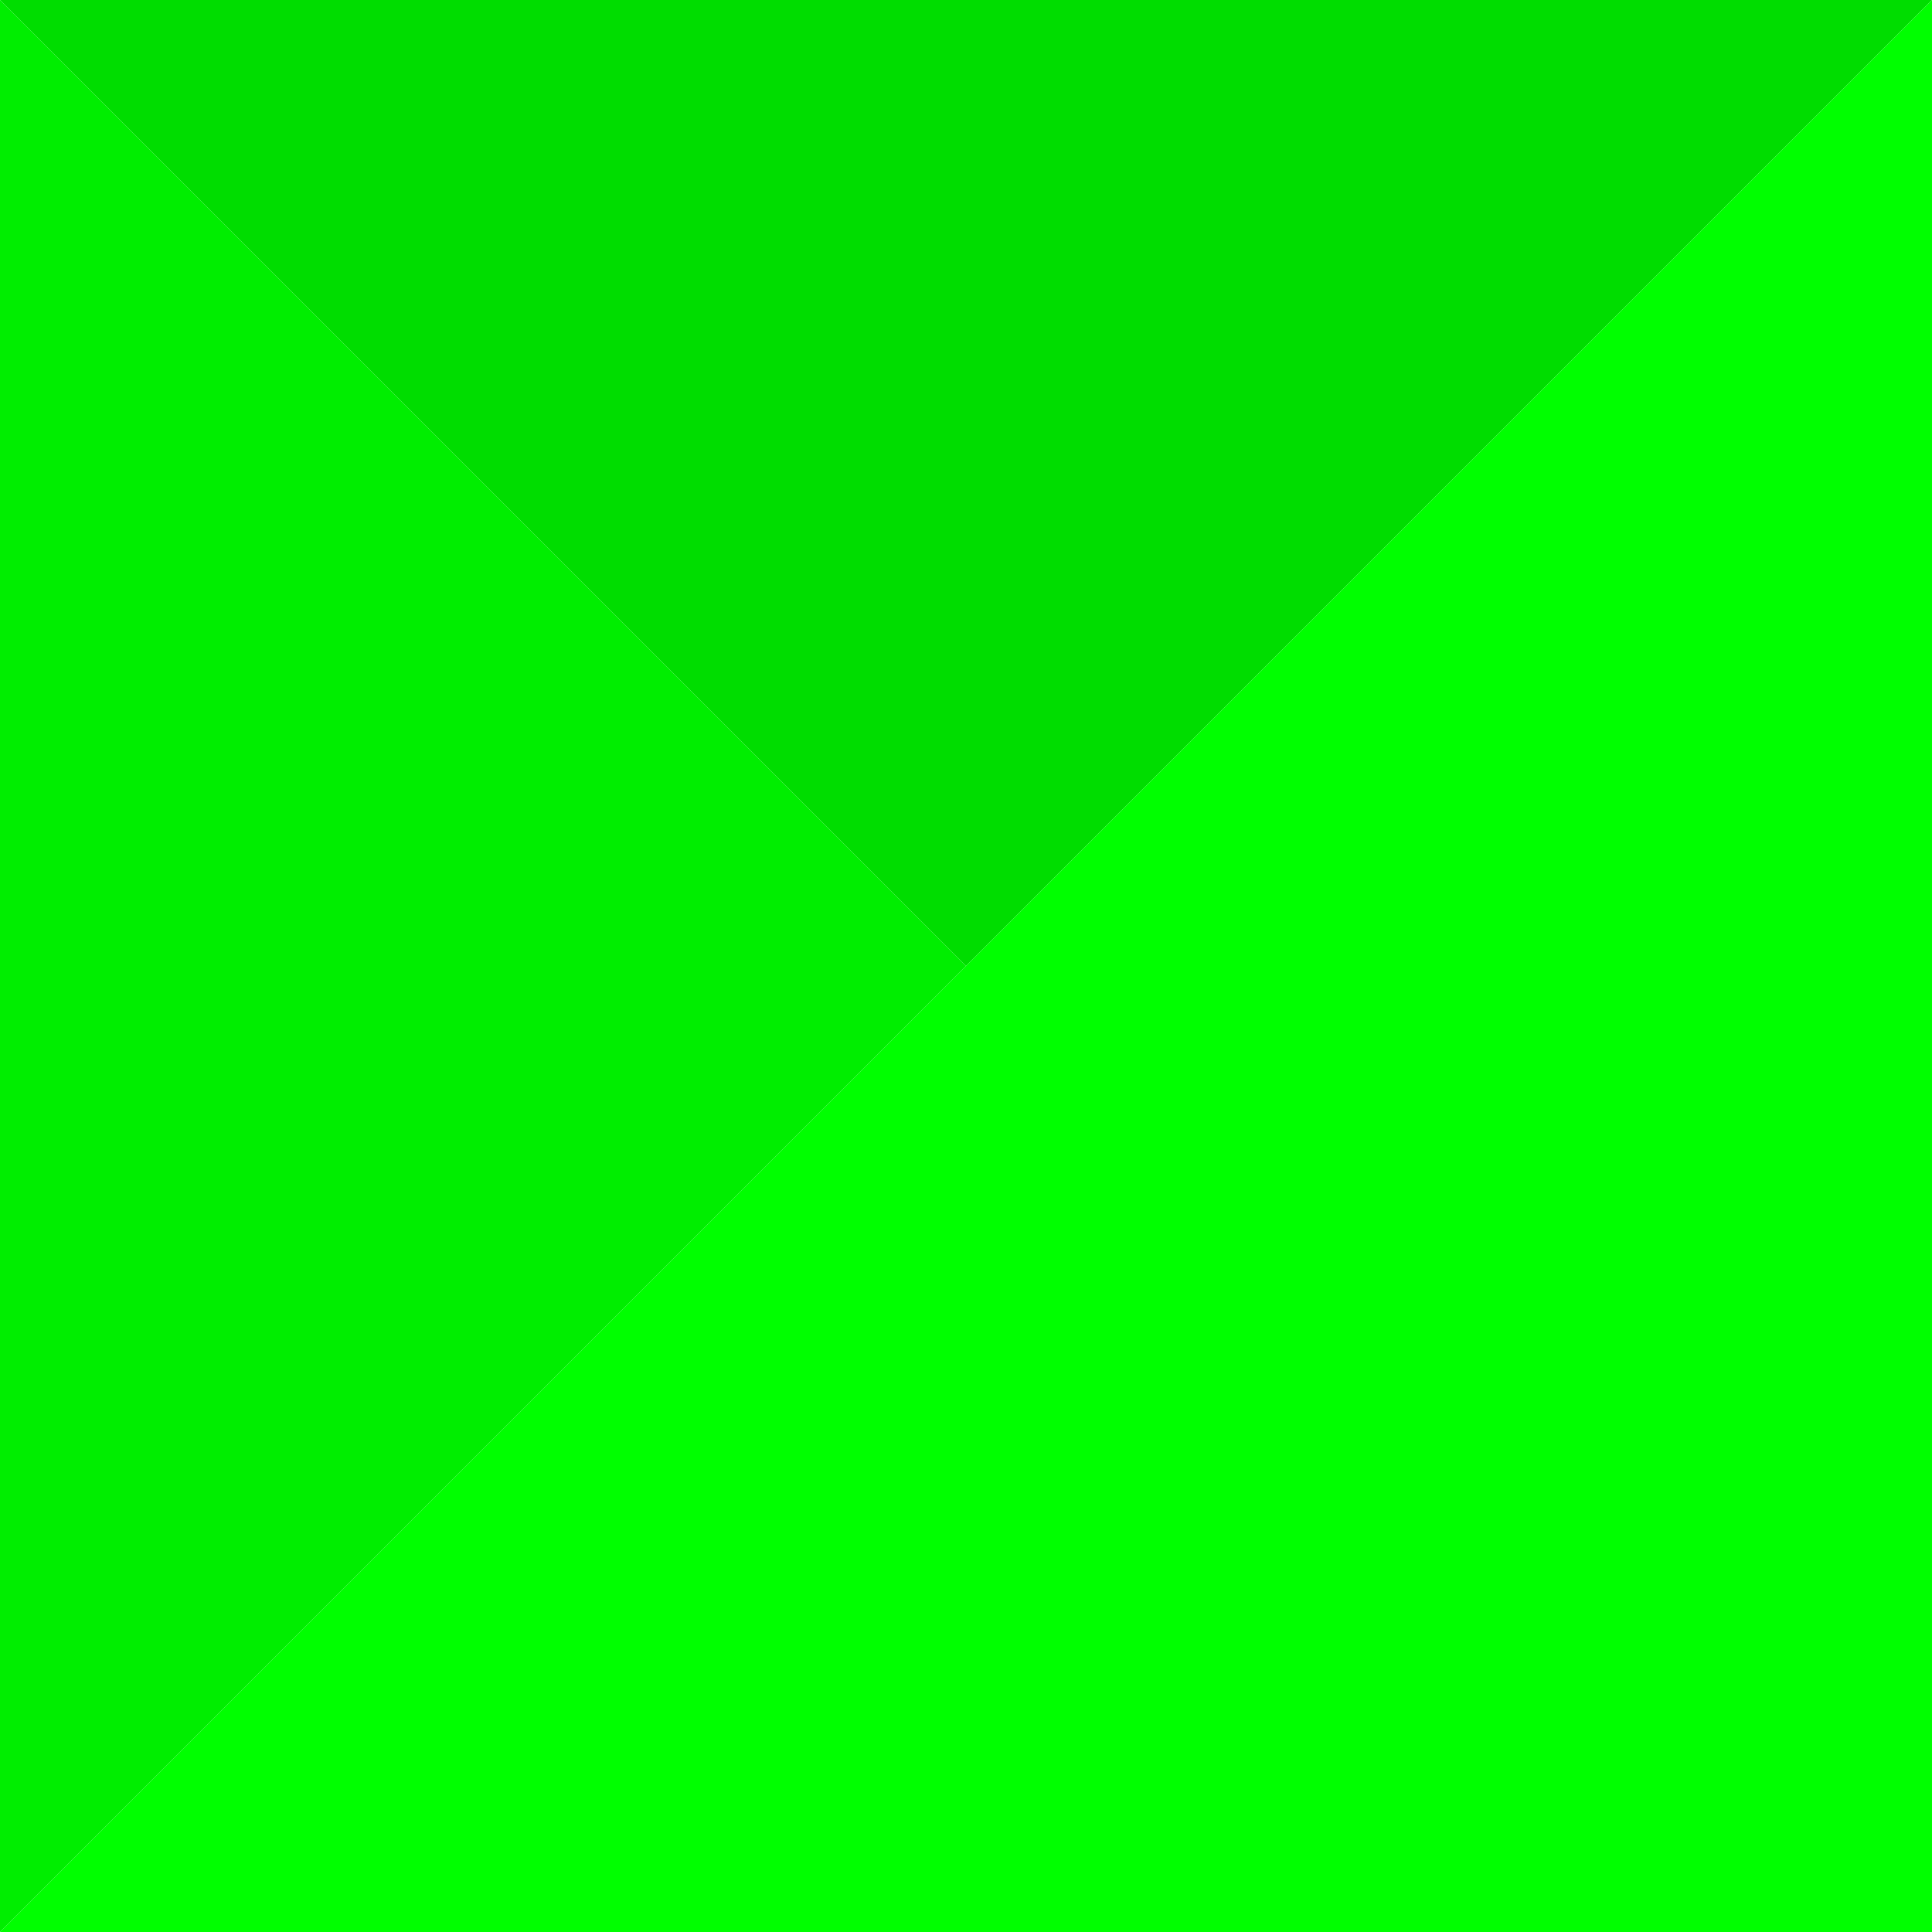
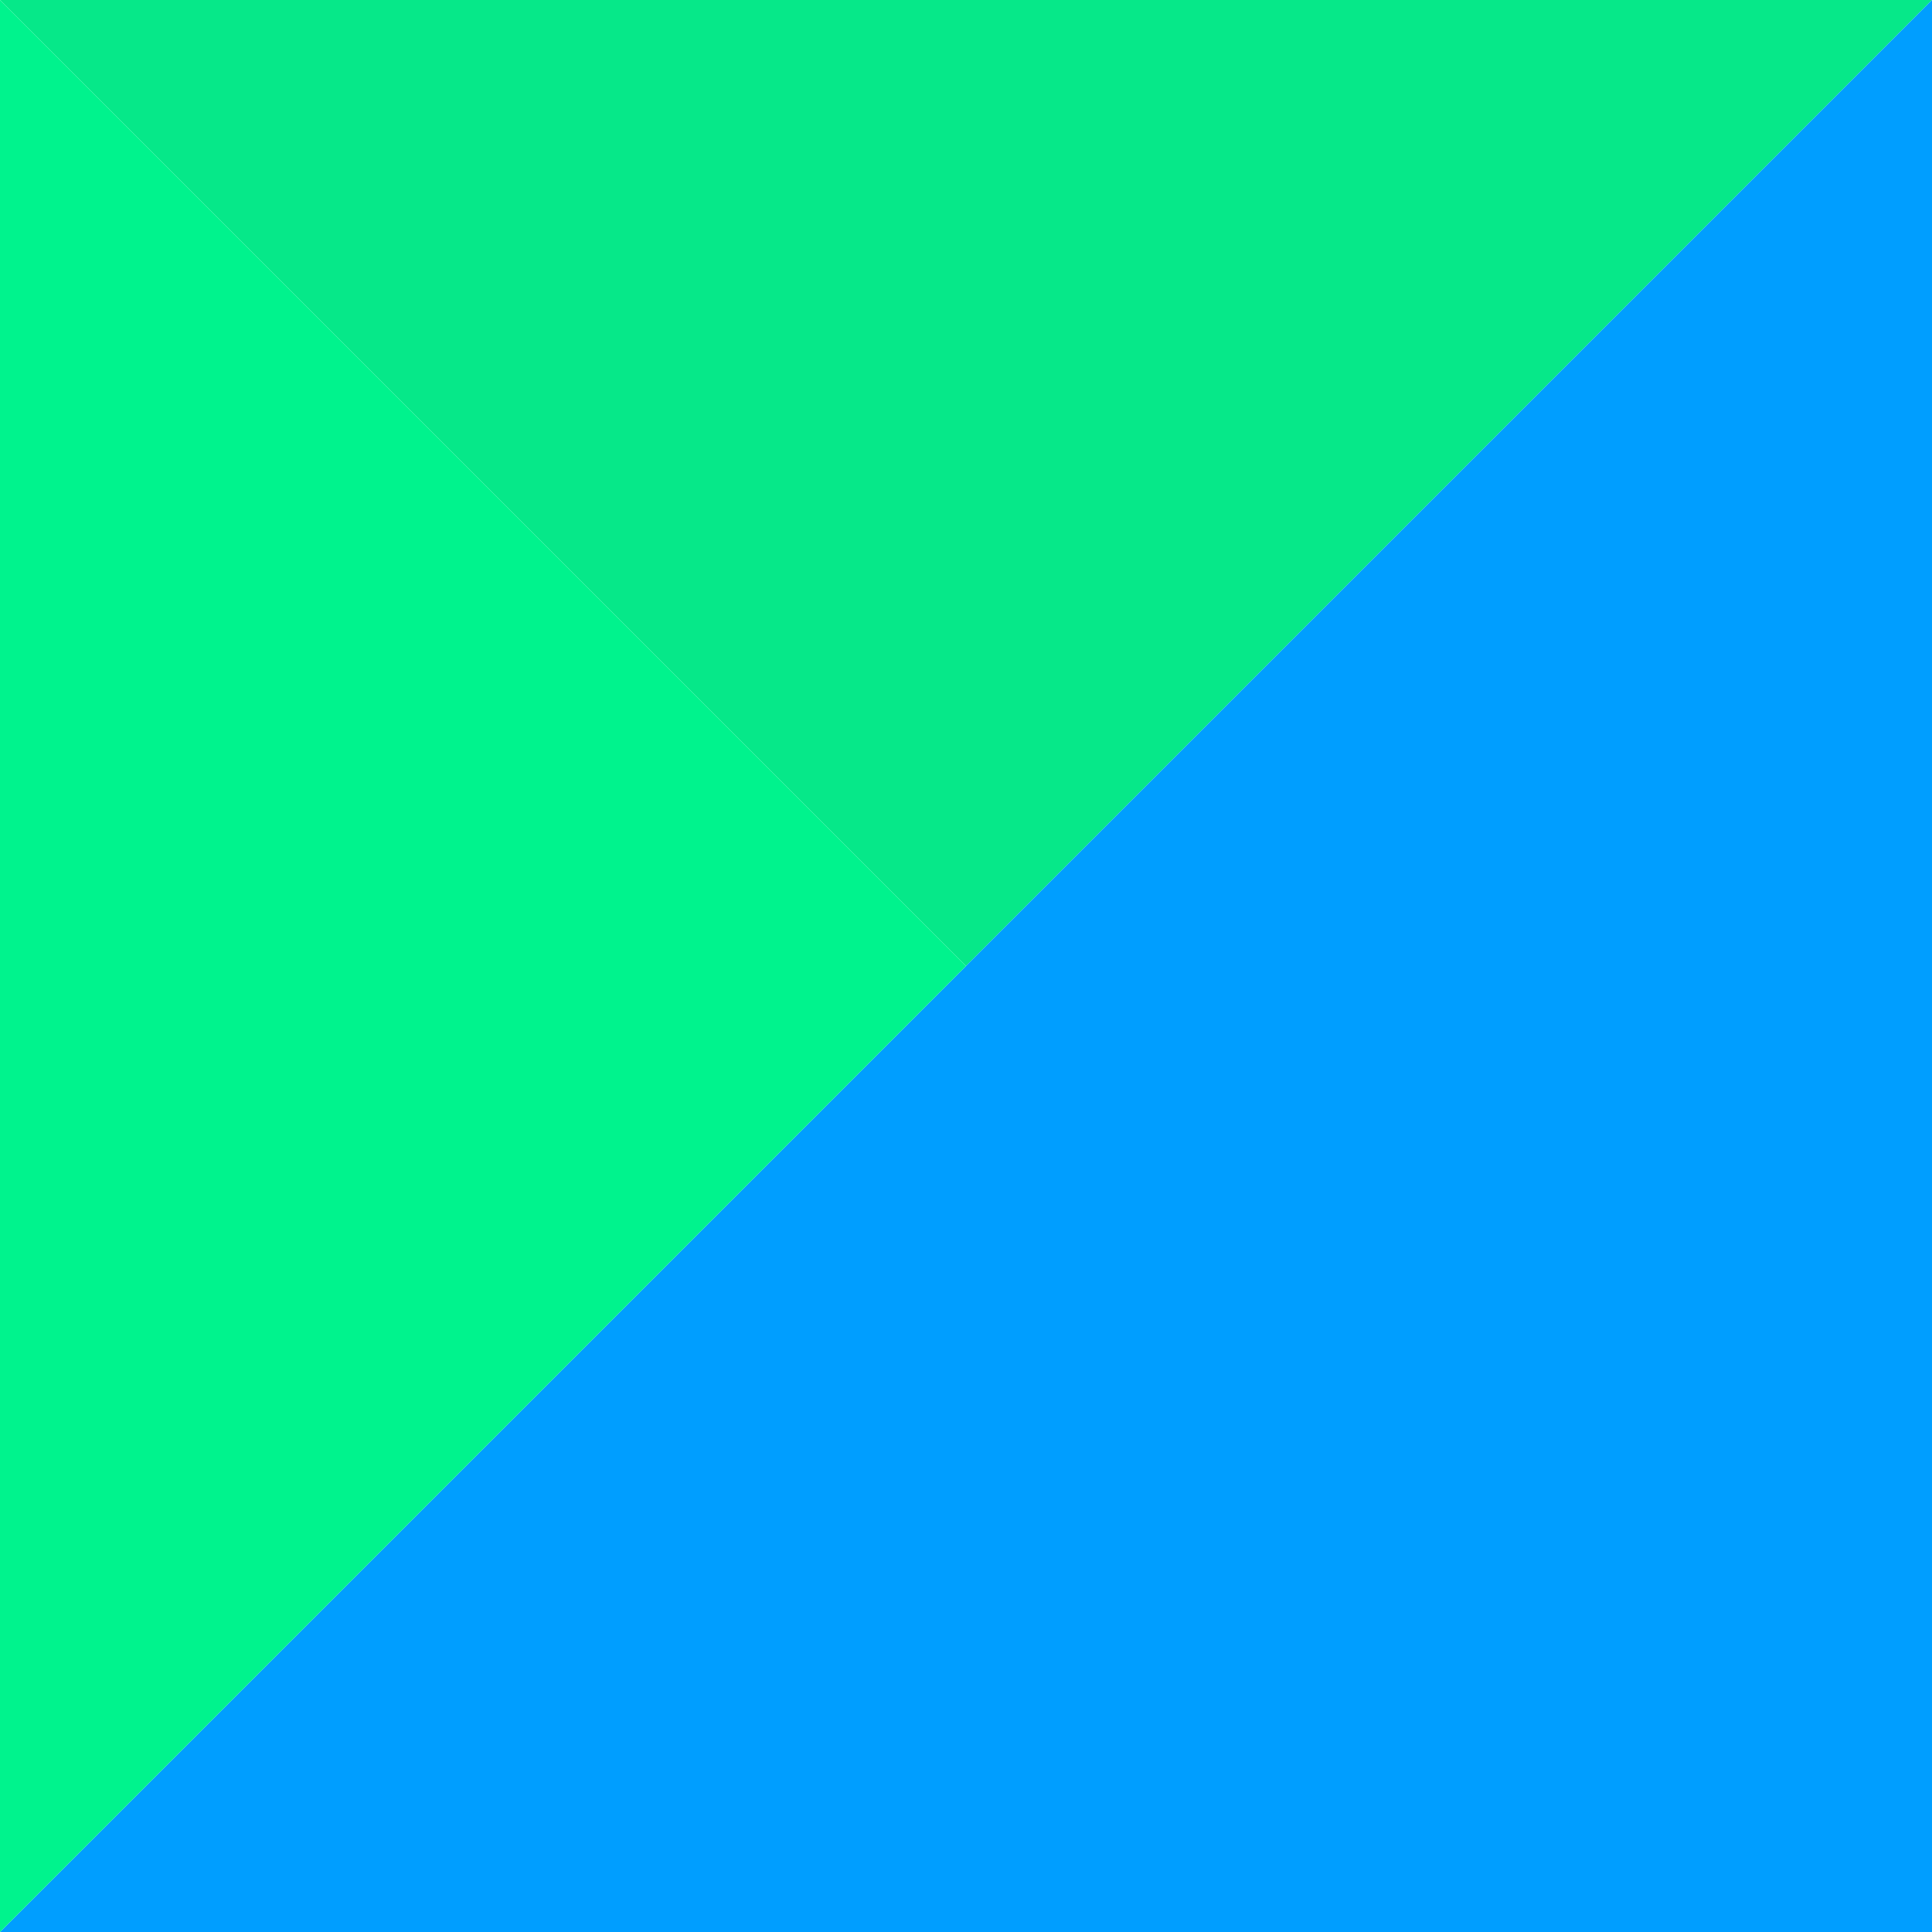
<svg xmlns="http://www.w3.org/2000/svg" viewBox="0 0 100 100">
-   <path d="M0 0 L100 0 L50 50" fill="#0d0" />
-   <path d="M100 0 L100 100 L0 100" fill="#0f0" />
-   <path d="M0 100 L0 0 L50 50" fill="#0e0" />
+   <path d="M0 0 L100 0 L50 50" fill="#06e889" />
+   <path d="M100 0 L100 100 L0 100" fill="#009EFF" />
+   <path d="M0 100 L0 0 L50 50" fill="#00F38D" />
</svg>
